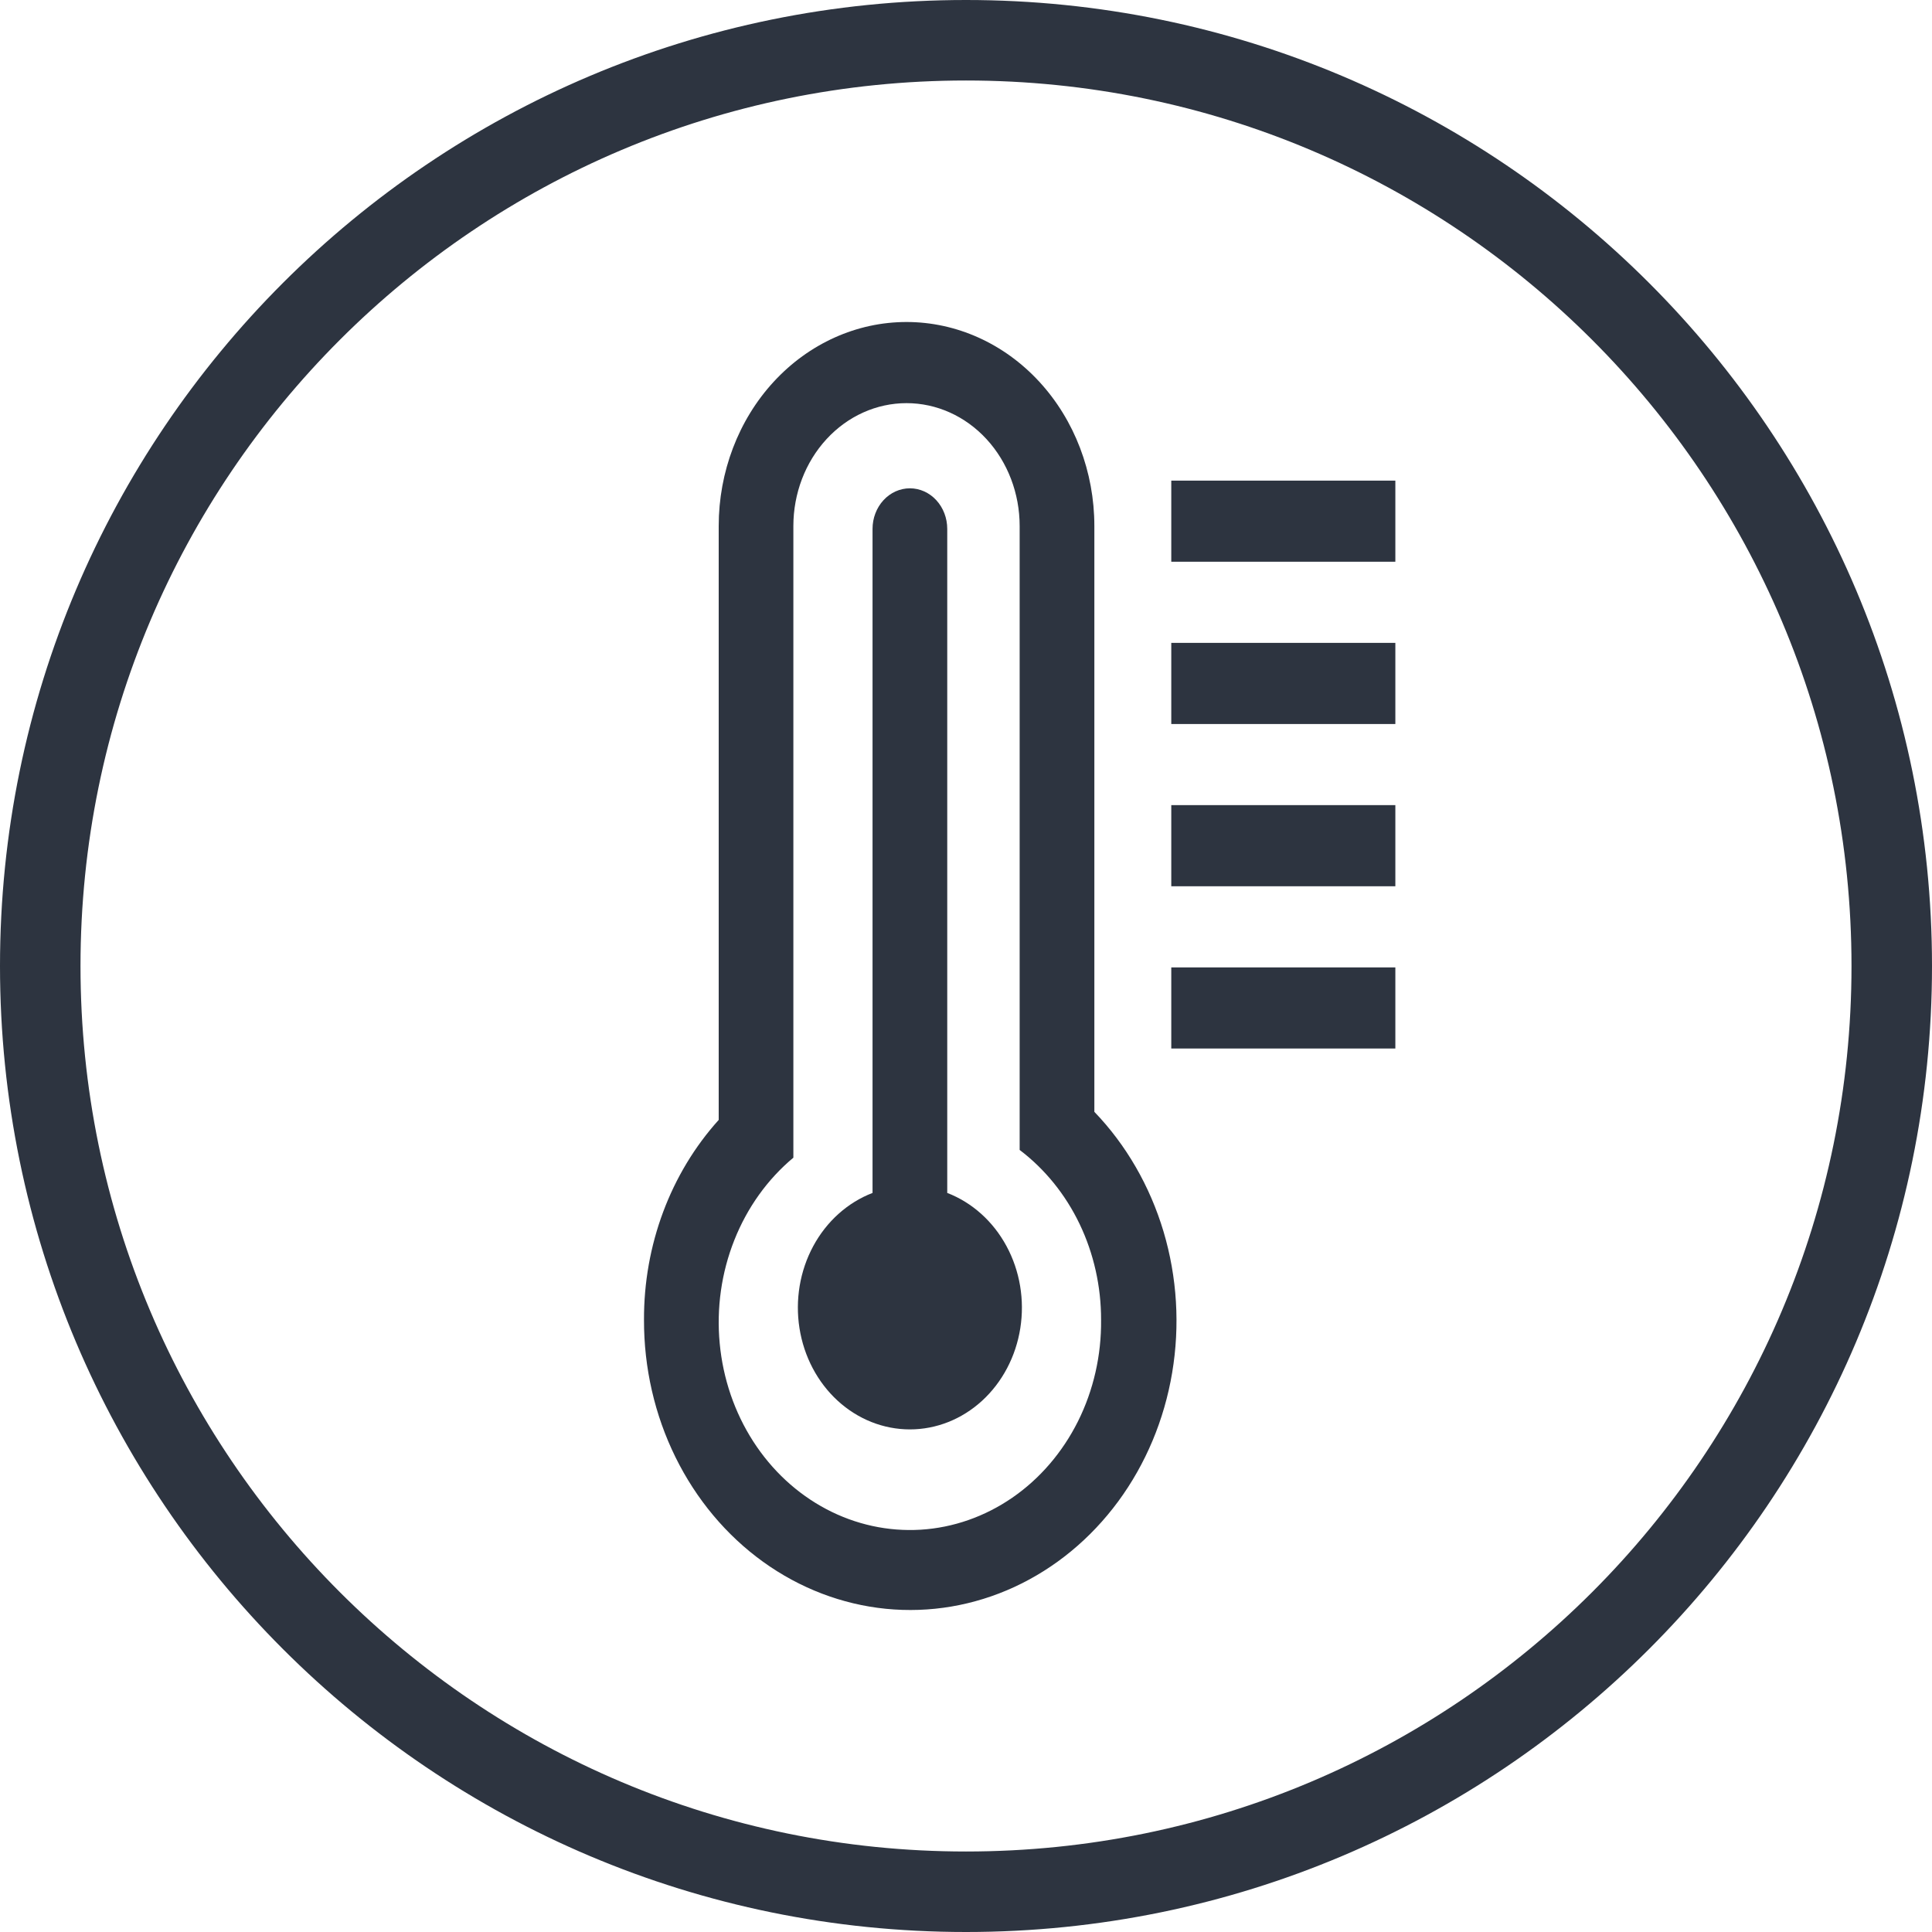
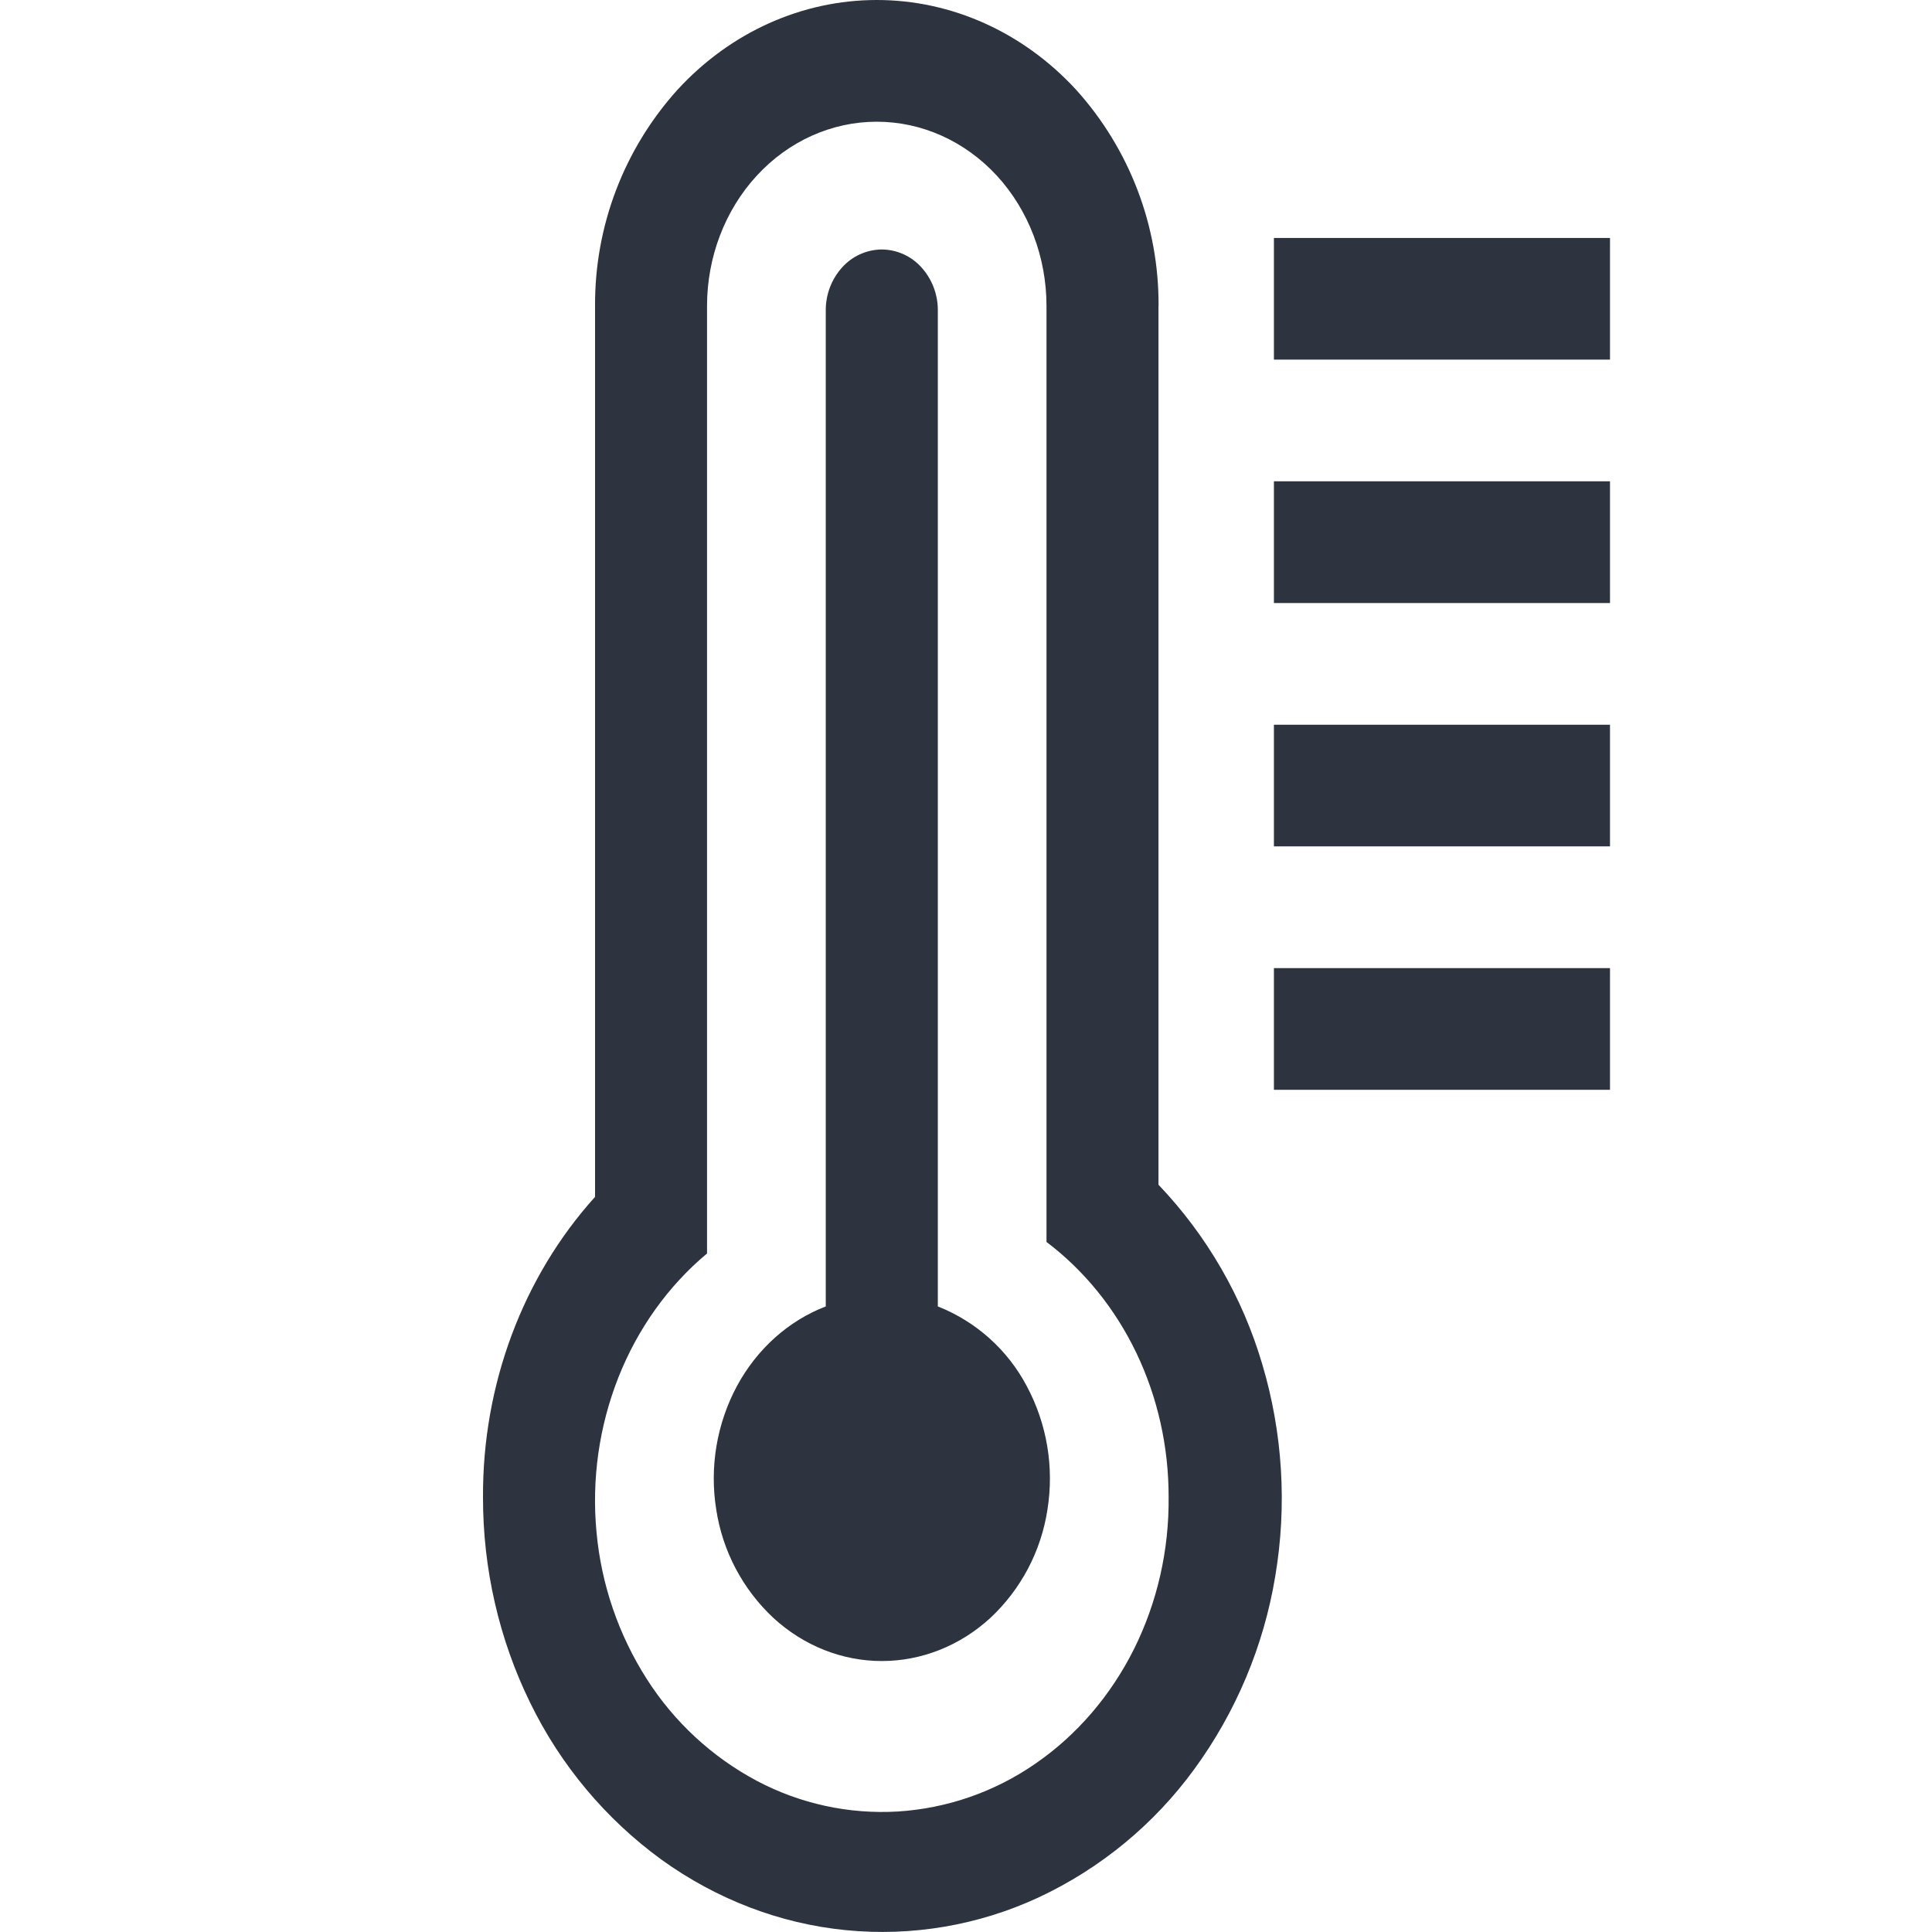
- <svg xmlns="http://www.w3.org/2000/svg" width="48" height="48" viewBox="0 0 48 48" fill="none">
-   <circle cx="24" cy="24" r="23" stroke="#2D3440" stroke-width="2" />
-   <path d="M27.189 13.069C27.189 11.725 26.697 10.435 25.822 9.485C24.947 8.534 23.76 8 22.522 8C21.285 8 20.098 8.534 19.222 9.485C18.347 10.435 17.856 11.725 17.856 13.069V27.824C16.659 29.151 15.992 30.936 16 32.793C15.997 33.982 16.265 35.154 16.782 36.203C17.298 37.251 18.046 38.145 18.958 38.802C19.87 39.459 20.919 39.861 22.009 39.97C23.099 40.079 24.197 39.892 25.204 39.427C26.212 38.961 27.097 38.231 27.781 37.303C28.465 36.374 28.926 35.275 29.122 34.105C29.319 32.935 29.245 31.731 28.908 30.599C28.57 29.468 27.98 28.445 27.189 27.623V13.069ZM27.356 32.793C27.365 33.672 27.168 34.54 26.782 35.313C26.395 36.086 25.834 36.739 25.15 37.21C24.466 37.681 23.683 37.955 22.875 38.005C22.067 38.054 21.26 37.879 20.532 37.495C19.803 37.111 19.177 36.531 18.713 35.81C18.249 35.089 17.963 34.252 17.881 33.377C17.798 32.502 17.923 31.619 18.244 30.811C18.564 30.003 19.069 29.298 19.711 28.762V13.069C19.711 12.26 20.007 11.483 20.535 10.91C21.062 10.337 21.777 10.016 22.522 10.016C23.268 10.016 23.983 10.337 24.51 10.91C25.037 11.483 25.333 12.26 25.333 13.069V28.57C25.959 29.044 26.471 29.676 26.823 30.411C27.175 31.147 27.358 31.964 27.356 32.793Z" fill="#2D3440" />
-   <path d="M23.534 29.638V13.14C23.534 12.873 23.436 12.616 23.262 12.427C23.088 12.238 22.852 12.132 22.606 12.132C22.36 12.132 22.124 12.238 21.95 12.427C21.776 12.616 21.678 12.873 21.678 13.14V29.638C21.059 29.876 20.537 30.344 20.205 30.959C19.873 31.574 19.752 32.297 19.863 33C19.974 33.703 20.31 34.341 20.812 34.801C21.314 35.261 21.949 35.513 22.606 35.513C23.262 35.513 23.898 35.261 24.4 34.801C24.902 34.341 25.238 33.703 25.349 33C25.46 32.297 25.339 31.574 25.006 30.959C24.674 30.344 24.152 29.876 23.534 29.638Z" fill="#2D3440" />
-   <path d="M34.667 11.941H29.1V13.956H34.667V11.941Z" fill="#2D3440" />
-   <path d="M34.667 15.972H29.1V17.988H34.667V15.972Z" fill="#2D3440" />
-   <path d="M34.667 20.003H29.1V22.019H34.667V20.003Z" fill="#2D3440" />
-   <path d="M34.667 24.035H29.1V26.05H34.667V24.035Z" fill="#2D3440" />
+ <svg xmlns="http://www.w3.org/2000/svg" width="24" height="24" viewBox="0 0 24 24" fill="none">
+   <path d="M14.392 3.802a3.975 3.975 0 0 0-1.025-2.688C12.71.4 11.82 0 10.892 0c-.929 0-1.819.4-2.475 1.114a3.975 3.975 0 0 0-1.025 2.688v11.066c-.898.995-1.398 2.334-1.392 3.727-.002.892.2 1.77.586 2.557a5.256 5.256 0 0 0 1.632 1.95c.685.493 1.47.794 2.289.875a4.608 4.608 0 0 0 2.396-.407 5.028 5.028 0 0 0 1.933-1.593 5.616 5.616 0 0 0 1.006-2.398 5.835 5.835 0 0 0-.161-2.63 5.474 5.474 0 0 0-1.29-2.232V3.802Zm.125 14.793c.007.66-.141 1.31-.43 1.89-.29.58-.711 1.07-1.224 1.423a3.37 3.37 0 0 1-1.707.595 3.323 3.323 0 0 1-1.757-.382 3.661 3.661 0 0 1-1.364-1.263 4.08 4.08 0 0 1-.625-1.826 4.172 4.172 0 0 1 .273-1.924c.24-.606.619-1.135 1.1-1.537V3.802c0-.607.222-1.19.618-1.62.395-.429.931-.67 1.49-.67.56 0 1.096.241 1.492.67.395.43.617 1.013.617 1.62v11.626c.47.355.853.829 1.117 1.38.264.552.401 1.165.4 1.787Z" fill="#2D3440" />
+   <path d="M11.65 16.229V3.855a.79.79 0 0 0-.204-.534.669.669 0 0 0-.492-.222.669.669 0 0 0-.492.222.79.79 0 0 0-.204.534v12.374c-.464.178-.855.529-1.104.99a2.435 2.435 0 0 0-.257 1.531 2.32 2.32 0 0 0 .712 1.35c.376.345.853.534 1.345.534.493 0 .97-.189 1.346-.533a2.32 2.32 0 0 0 .712-1.35 2.434 2.434 0 0 0-.257-1.532 2.137 2.137 0 0 0-1.105-.99ZM20 2.956h-4.175v1.511H20V2.956ZM20 5.979h-4.175v1.512H20V5.979ZM20 9.003h-4.175v1.511H20V9.003ZM20 12.026h-4.175v1.512H20v-1.512Z" fill="#2D3440" />
</svg>
